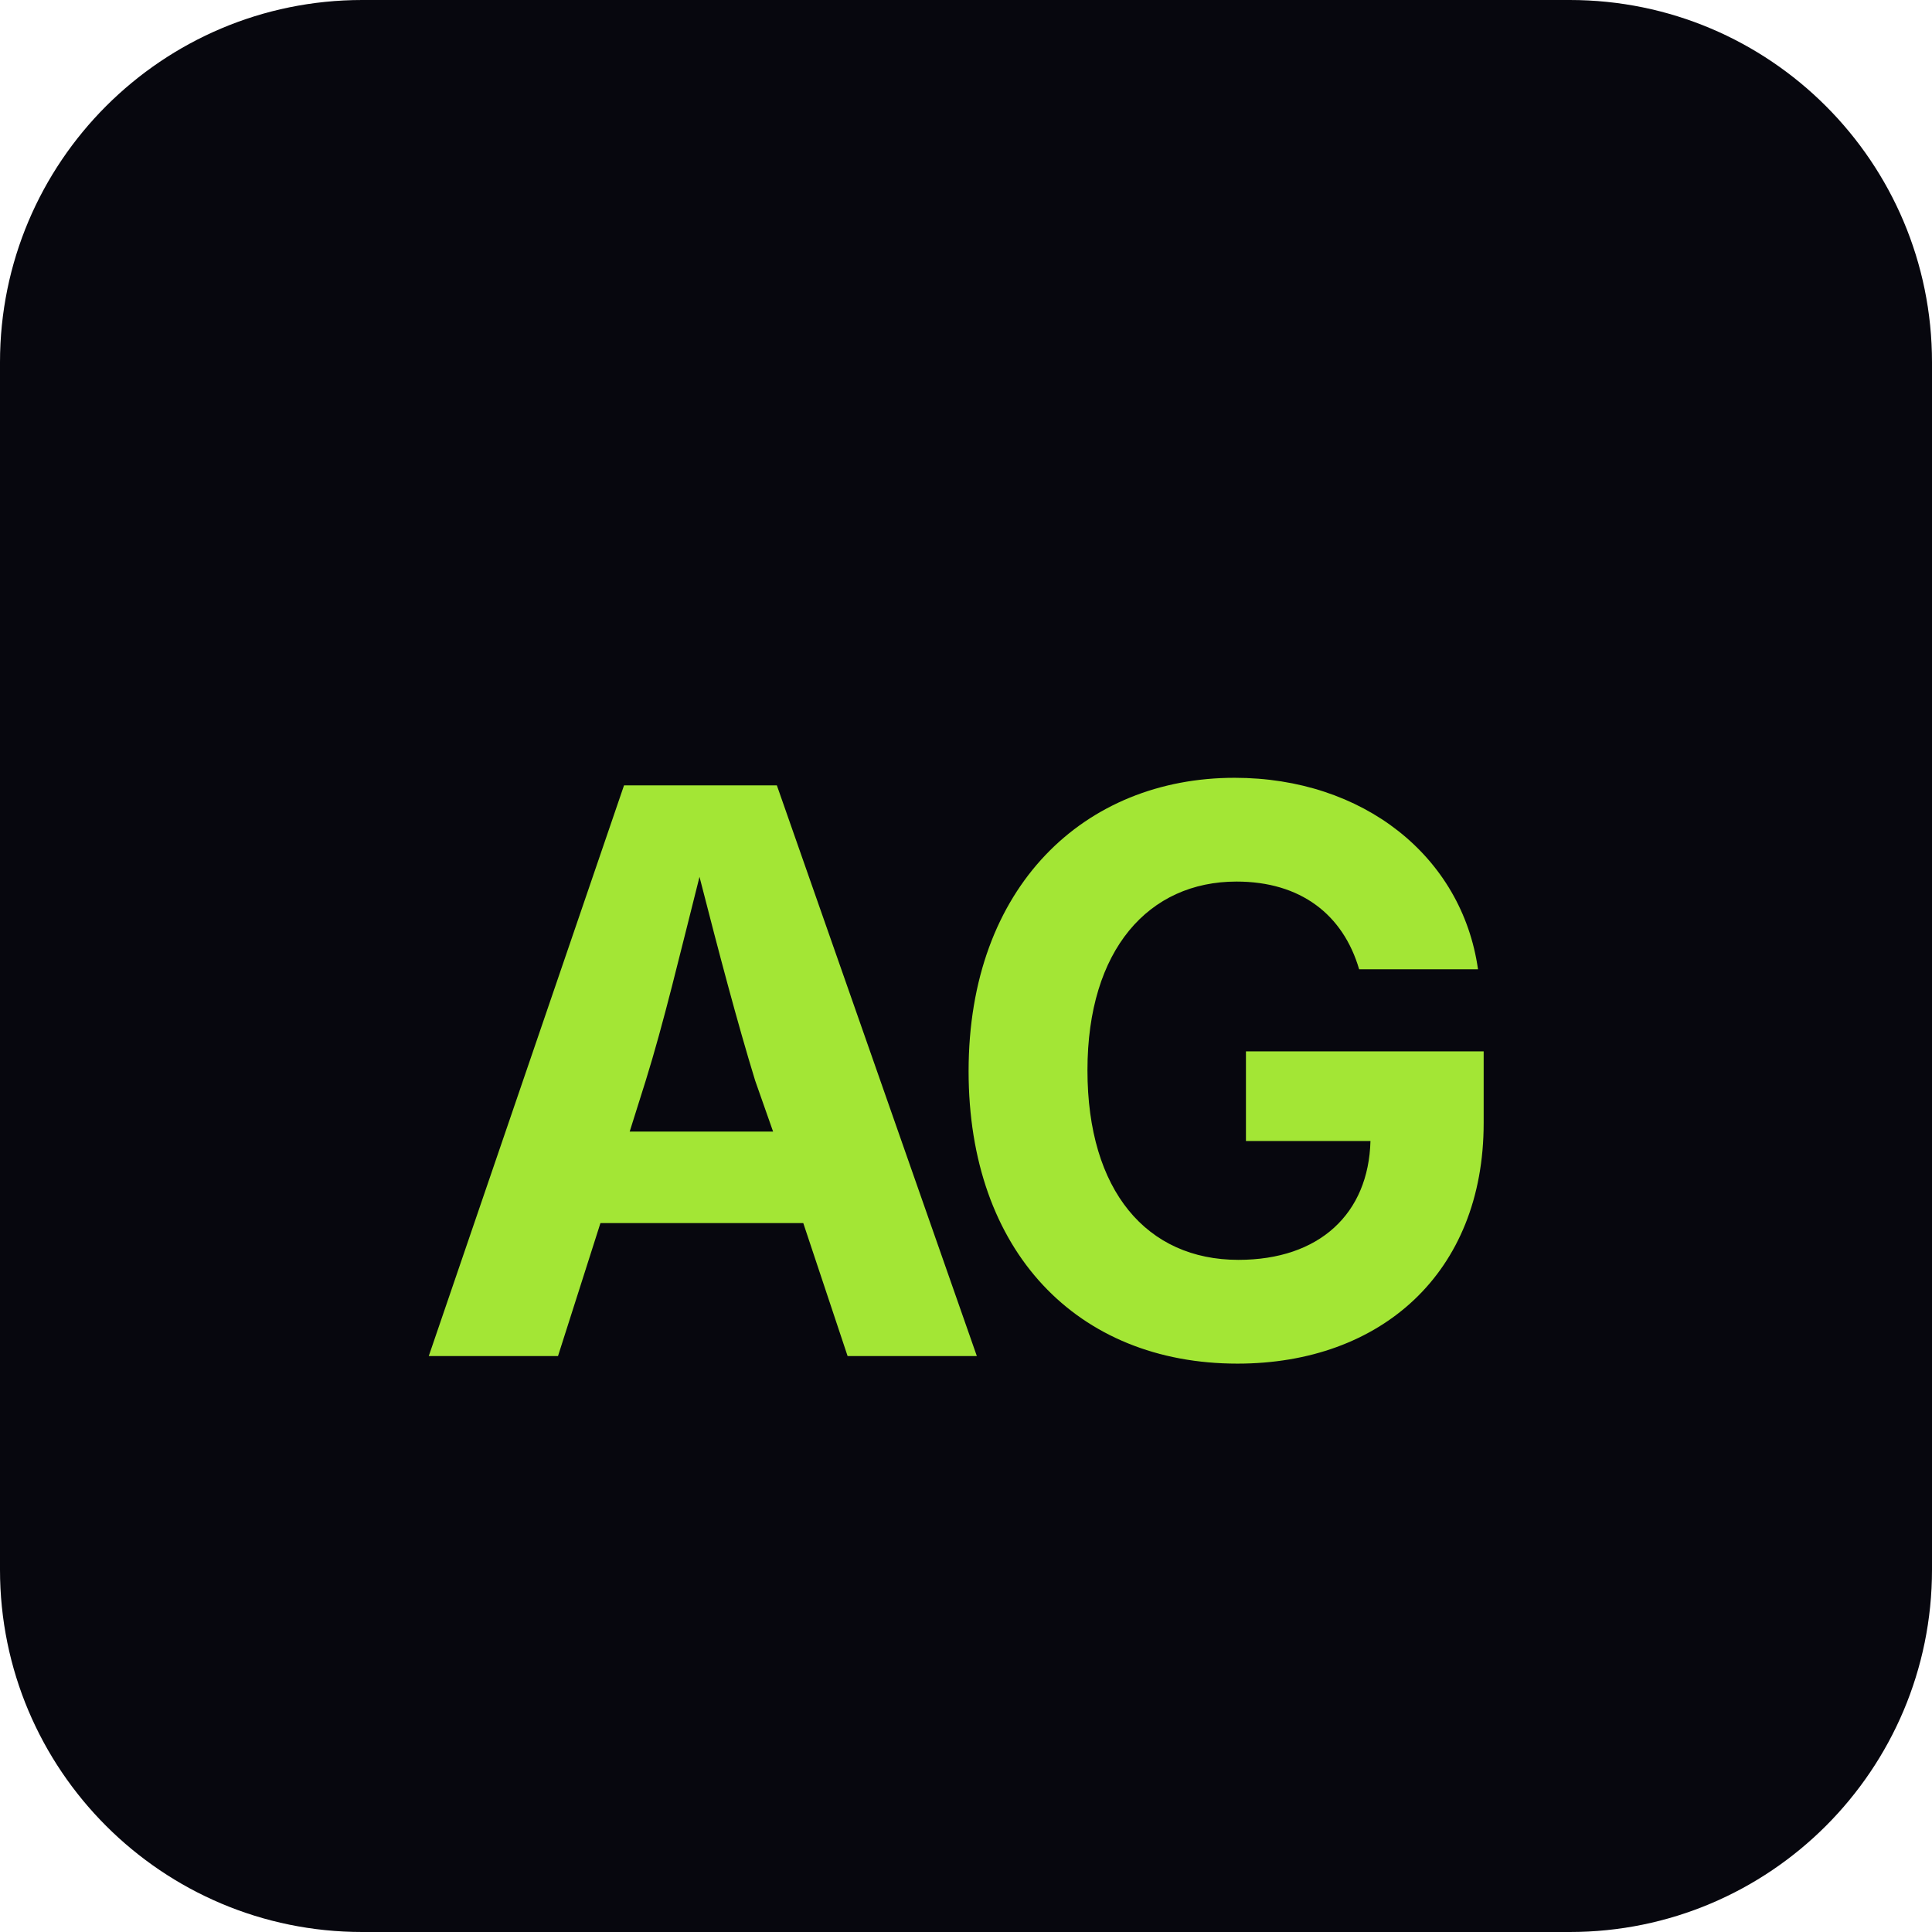
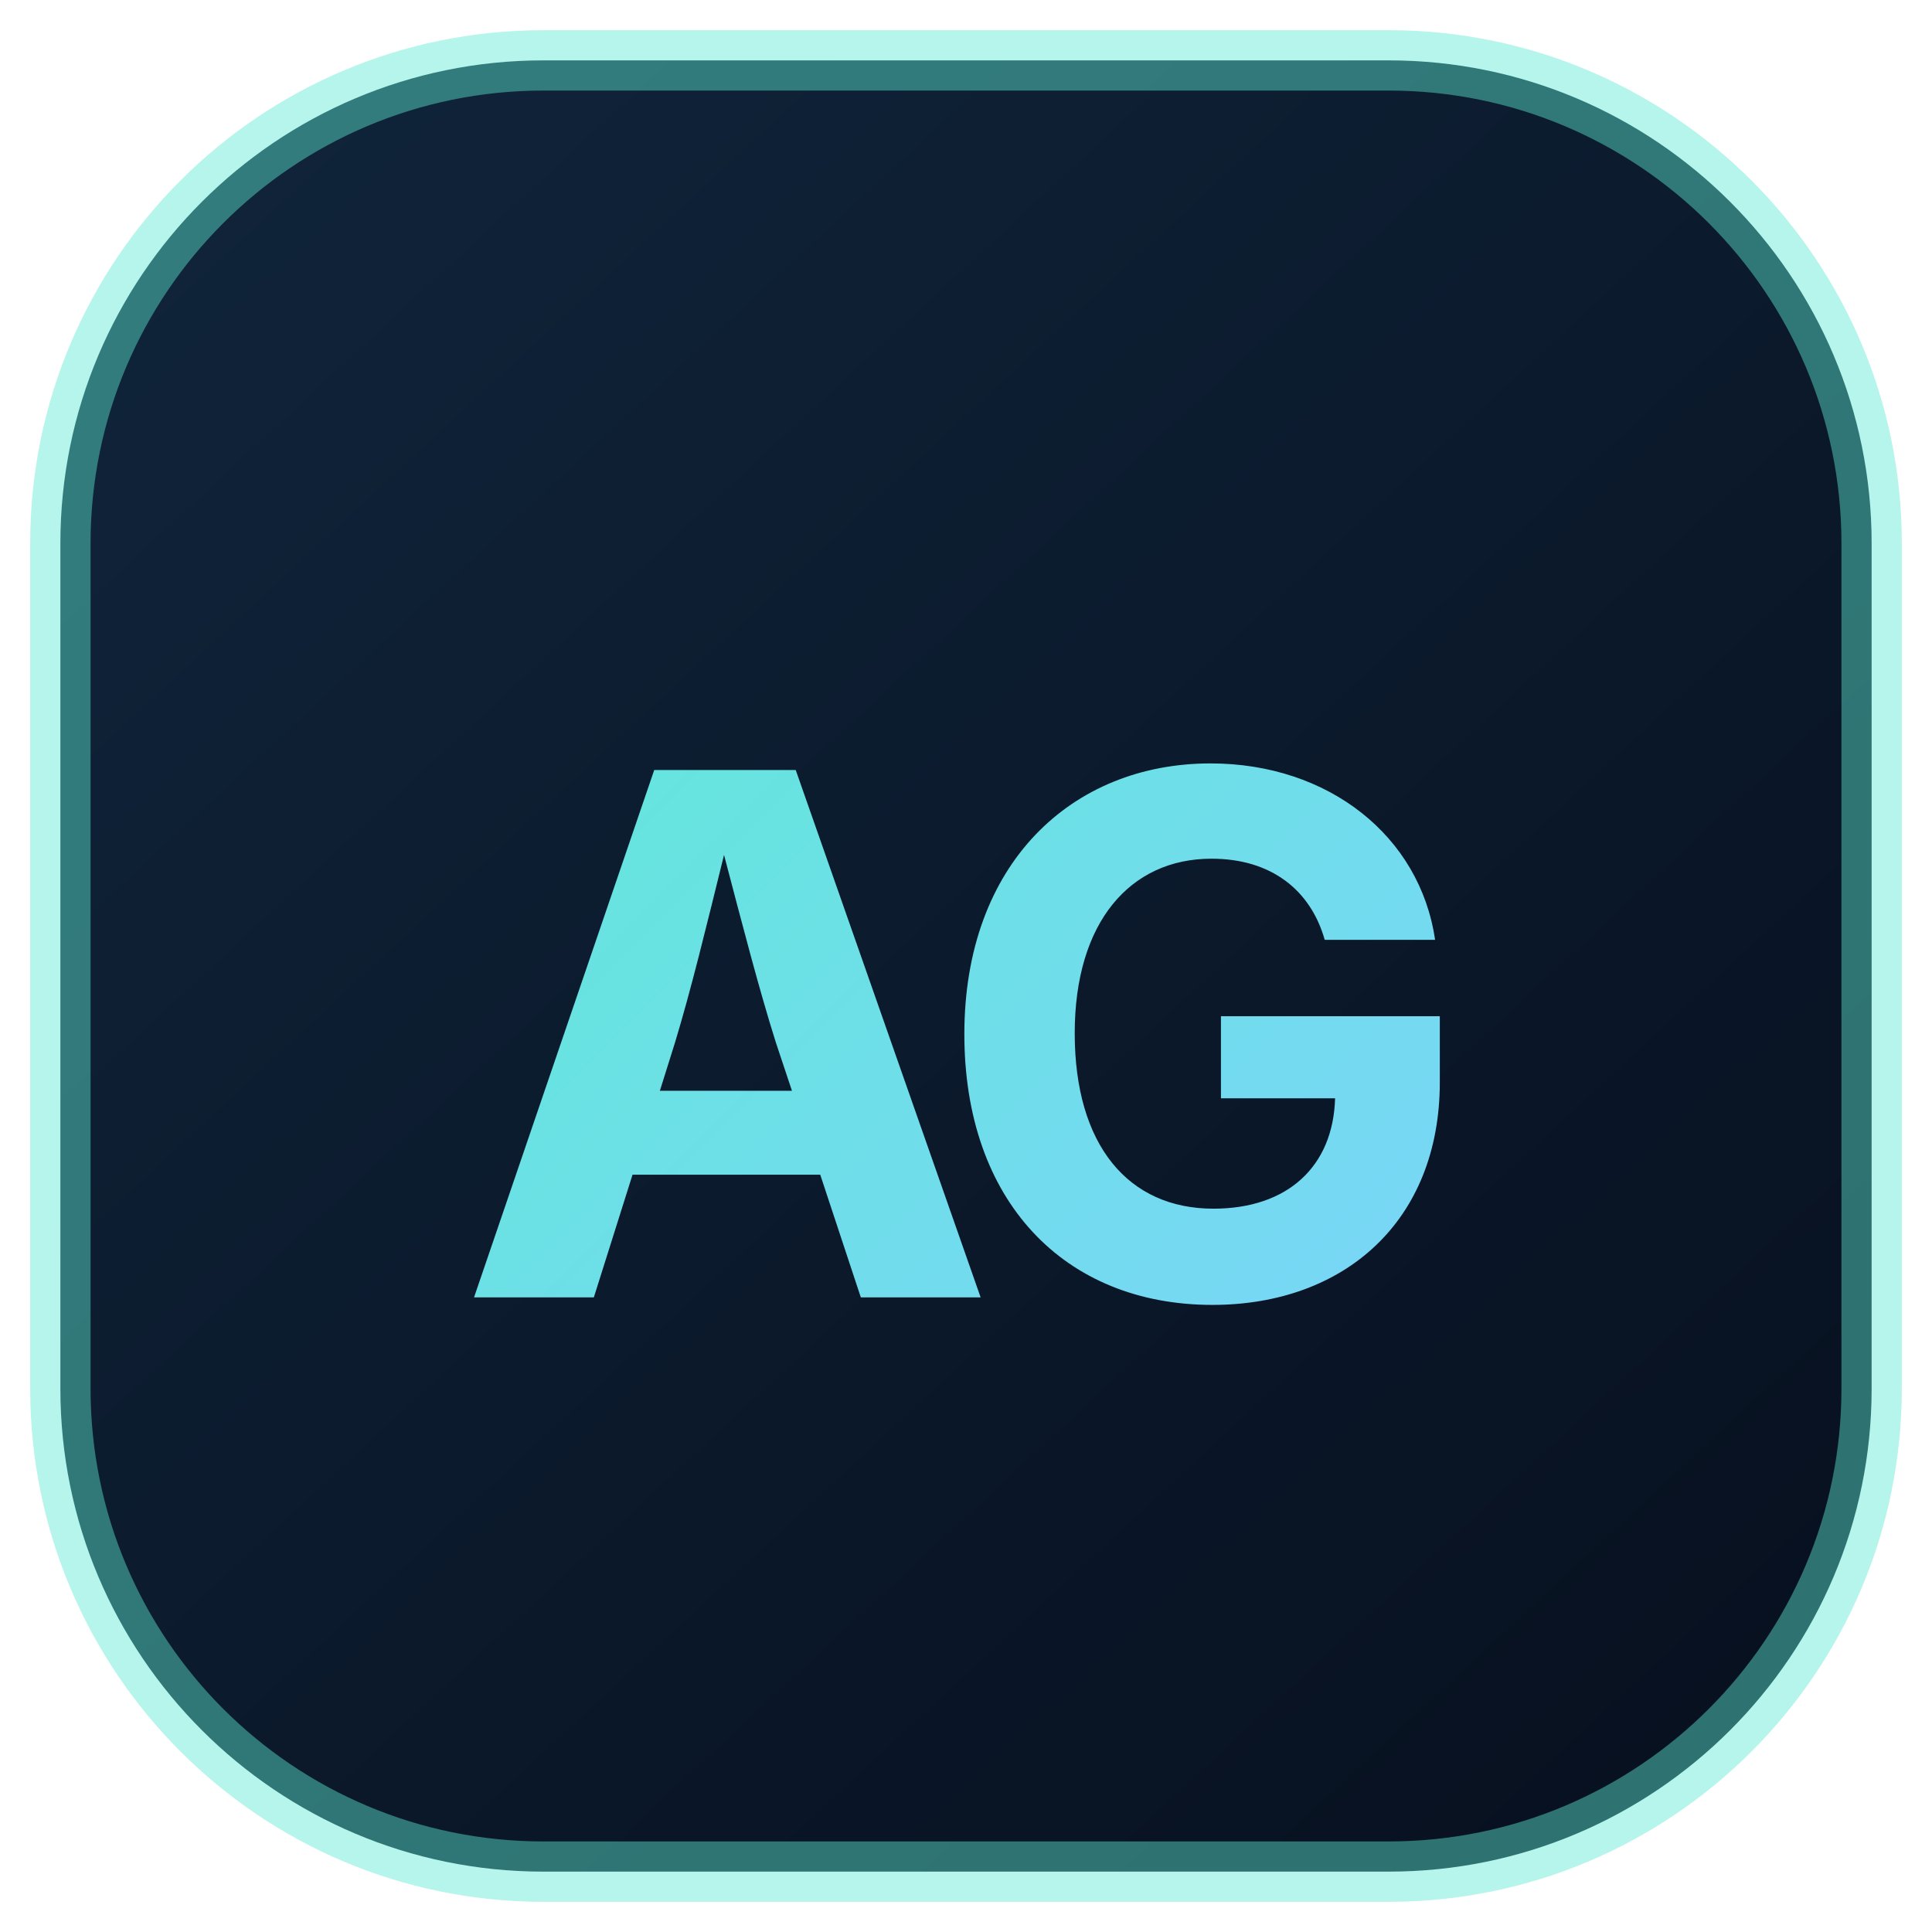
<svg xmlns="http://www.w3.org/2000/svg" viewBox="0 0 32 32">
-   <rect width="32" height="32" rx="6" fill="#07070e" />
-   <text x="50%" y="55%" dominant-baseline="middle" text-anchor="middle" font-family="Inter, Arial, sans-serif" font-weight="700" font-size="13" fill="#a3e635" letter-spacing="-0.5">AG</text>
+   <defs>
+     <linearGradient id="bg" x1="3" y1="2" x2="29" y2="30" gradientUnits="userSpaceOnUse">
+       <stop stop-color="#10243a" />
+       <stop offset="1" stop-color="#07101f" />
+     </linearGradient>
+     <linearGradient id="accent" x1="7" y1="7" x2="25" y2="25" gradientUnits="userSpaceOnUse">
+       <stop stop-color="#5eead4" />
+       <stop offset="1" stop-color="#7dd3fc" />
+     </linearGradient>
+   </defs>
+   <rect x="1" y="1" width="30" height="30" rx="8" fill="url(#bg)" stroke="#5eead4" stroke-opacity=".45" />
+   <text x="16" y="17" dominant-baseline="middle" text-anchor="middle" font-family="Inter,Arial,sans-serif" font-weight="700" font-size="12" fill="url(#accent)" letter-spacing="-.6">AG</text>
</svg>
